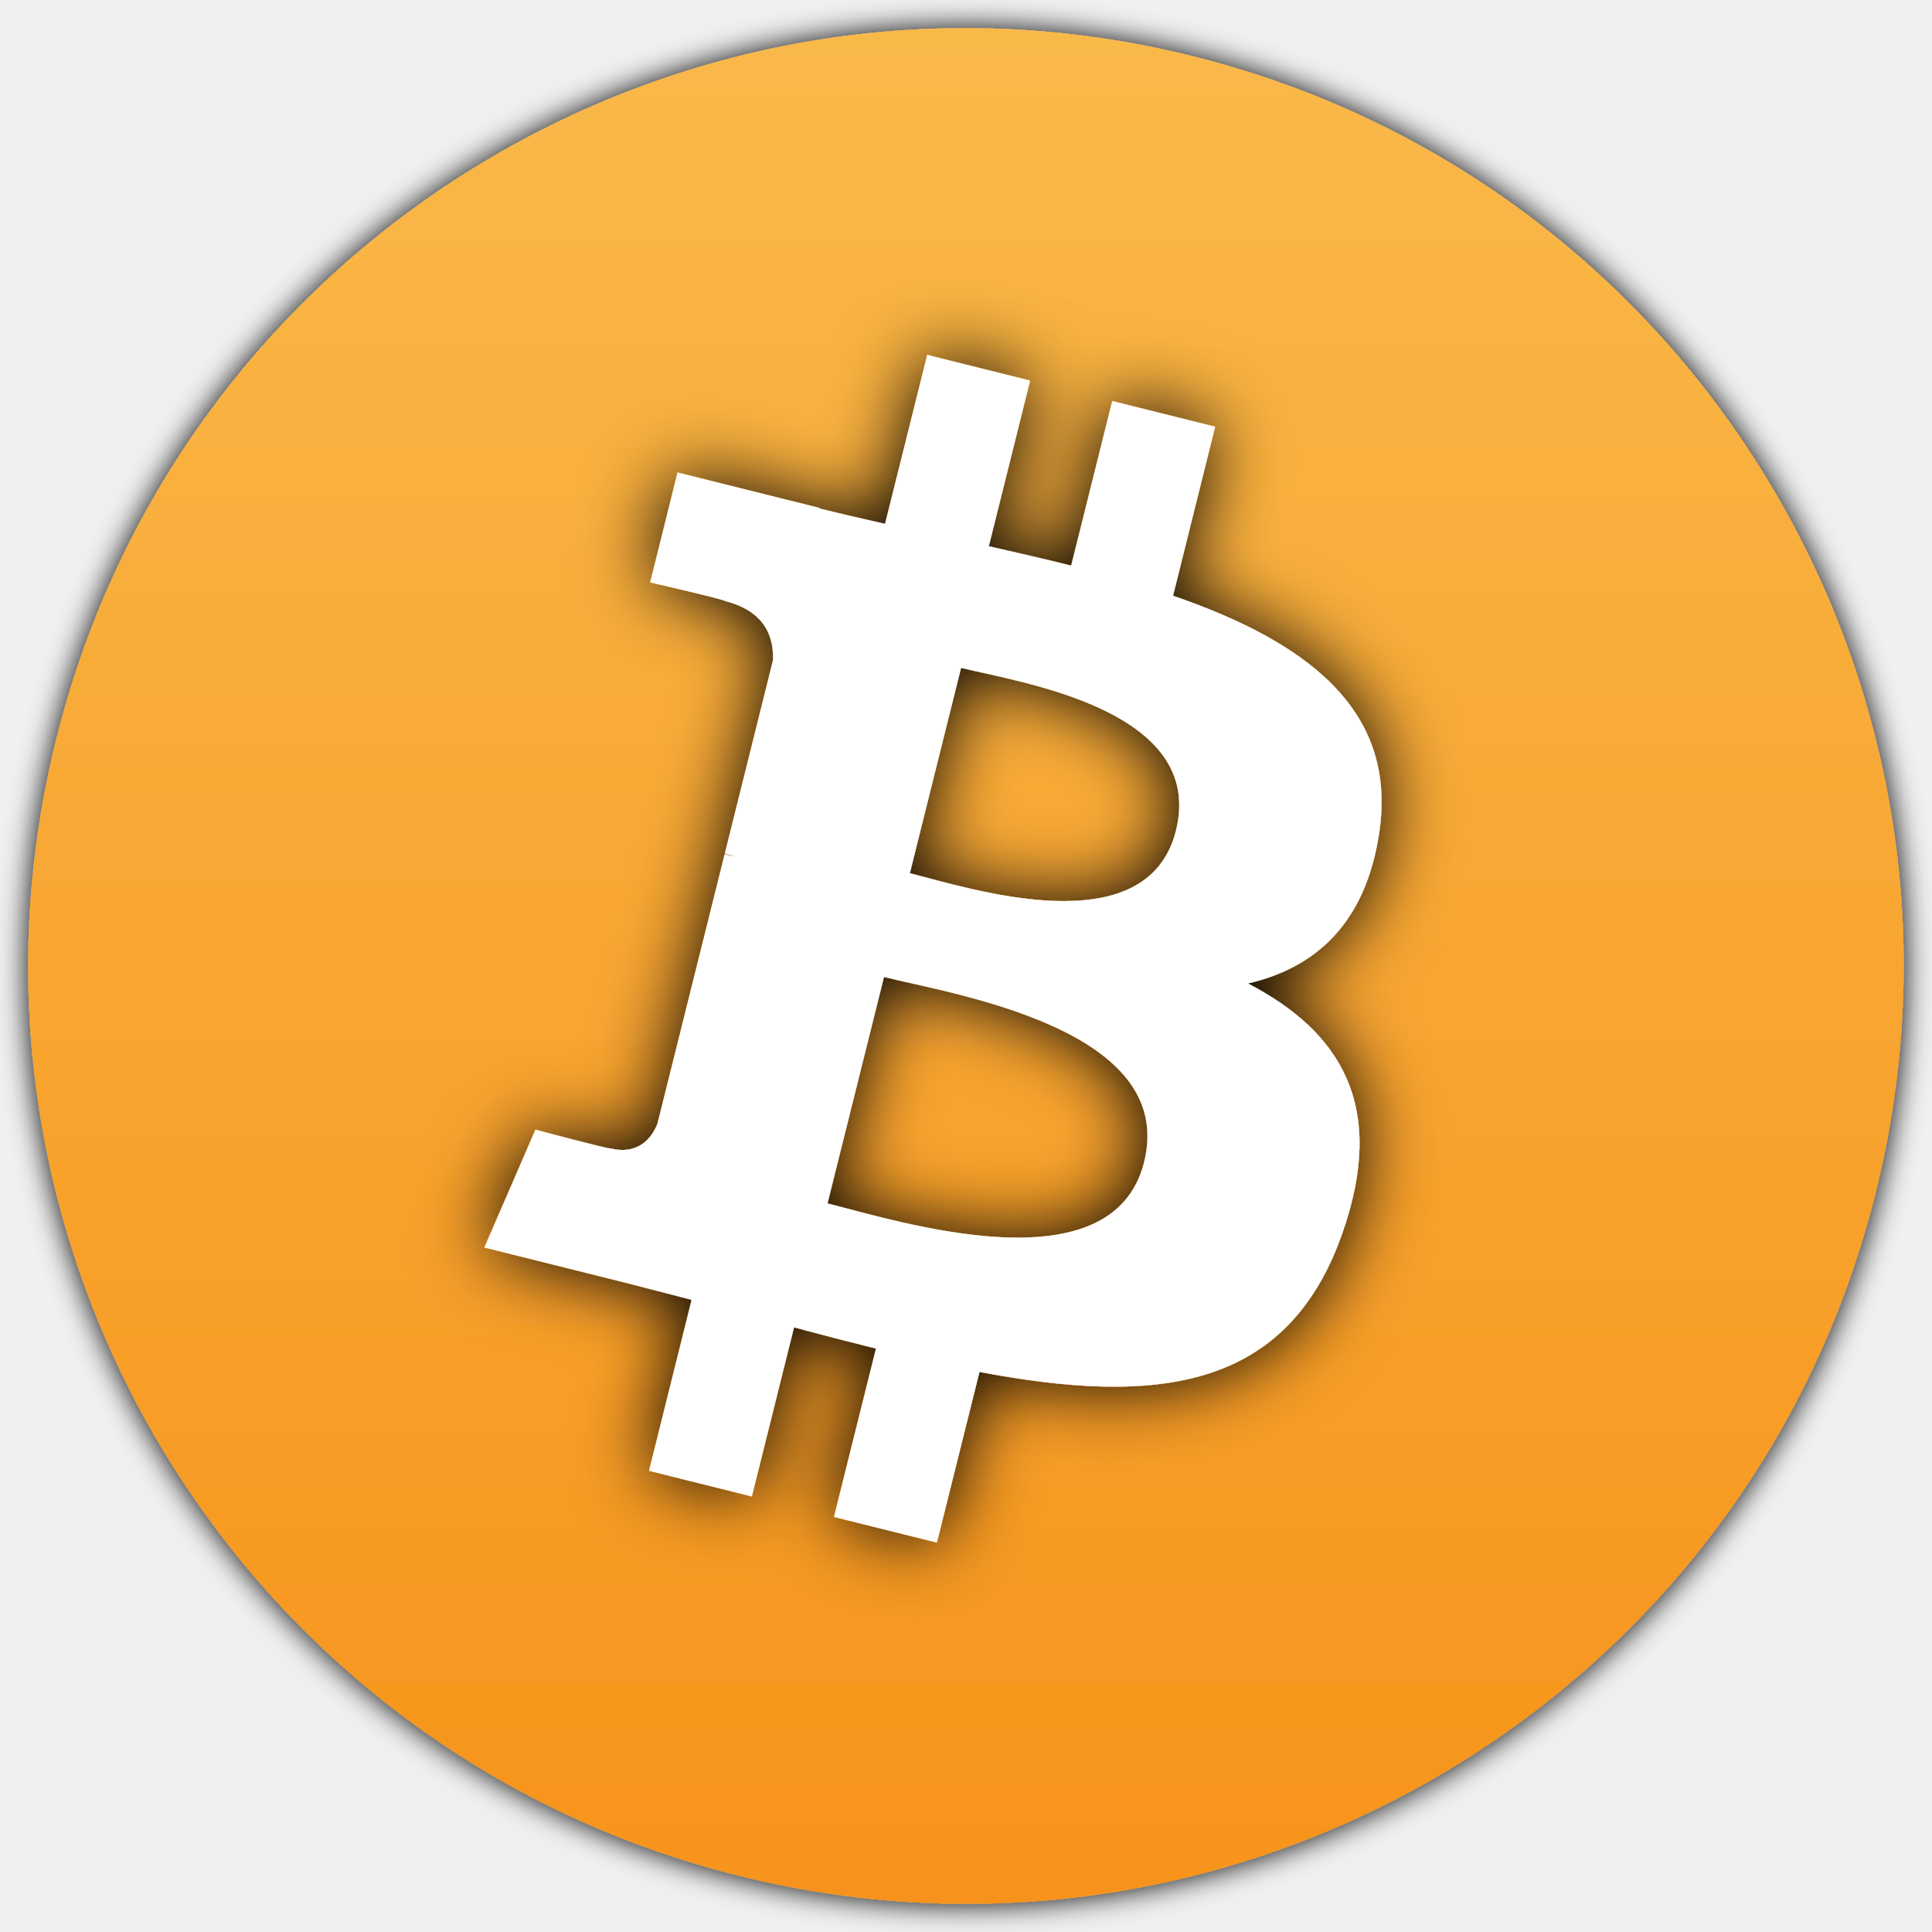
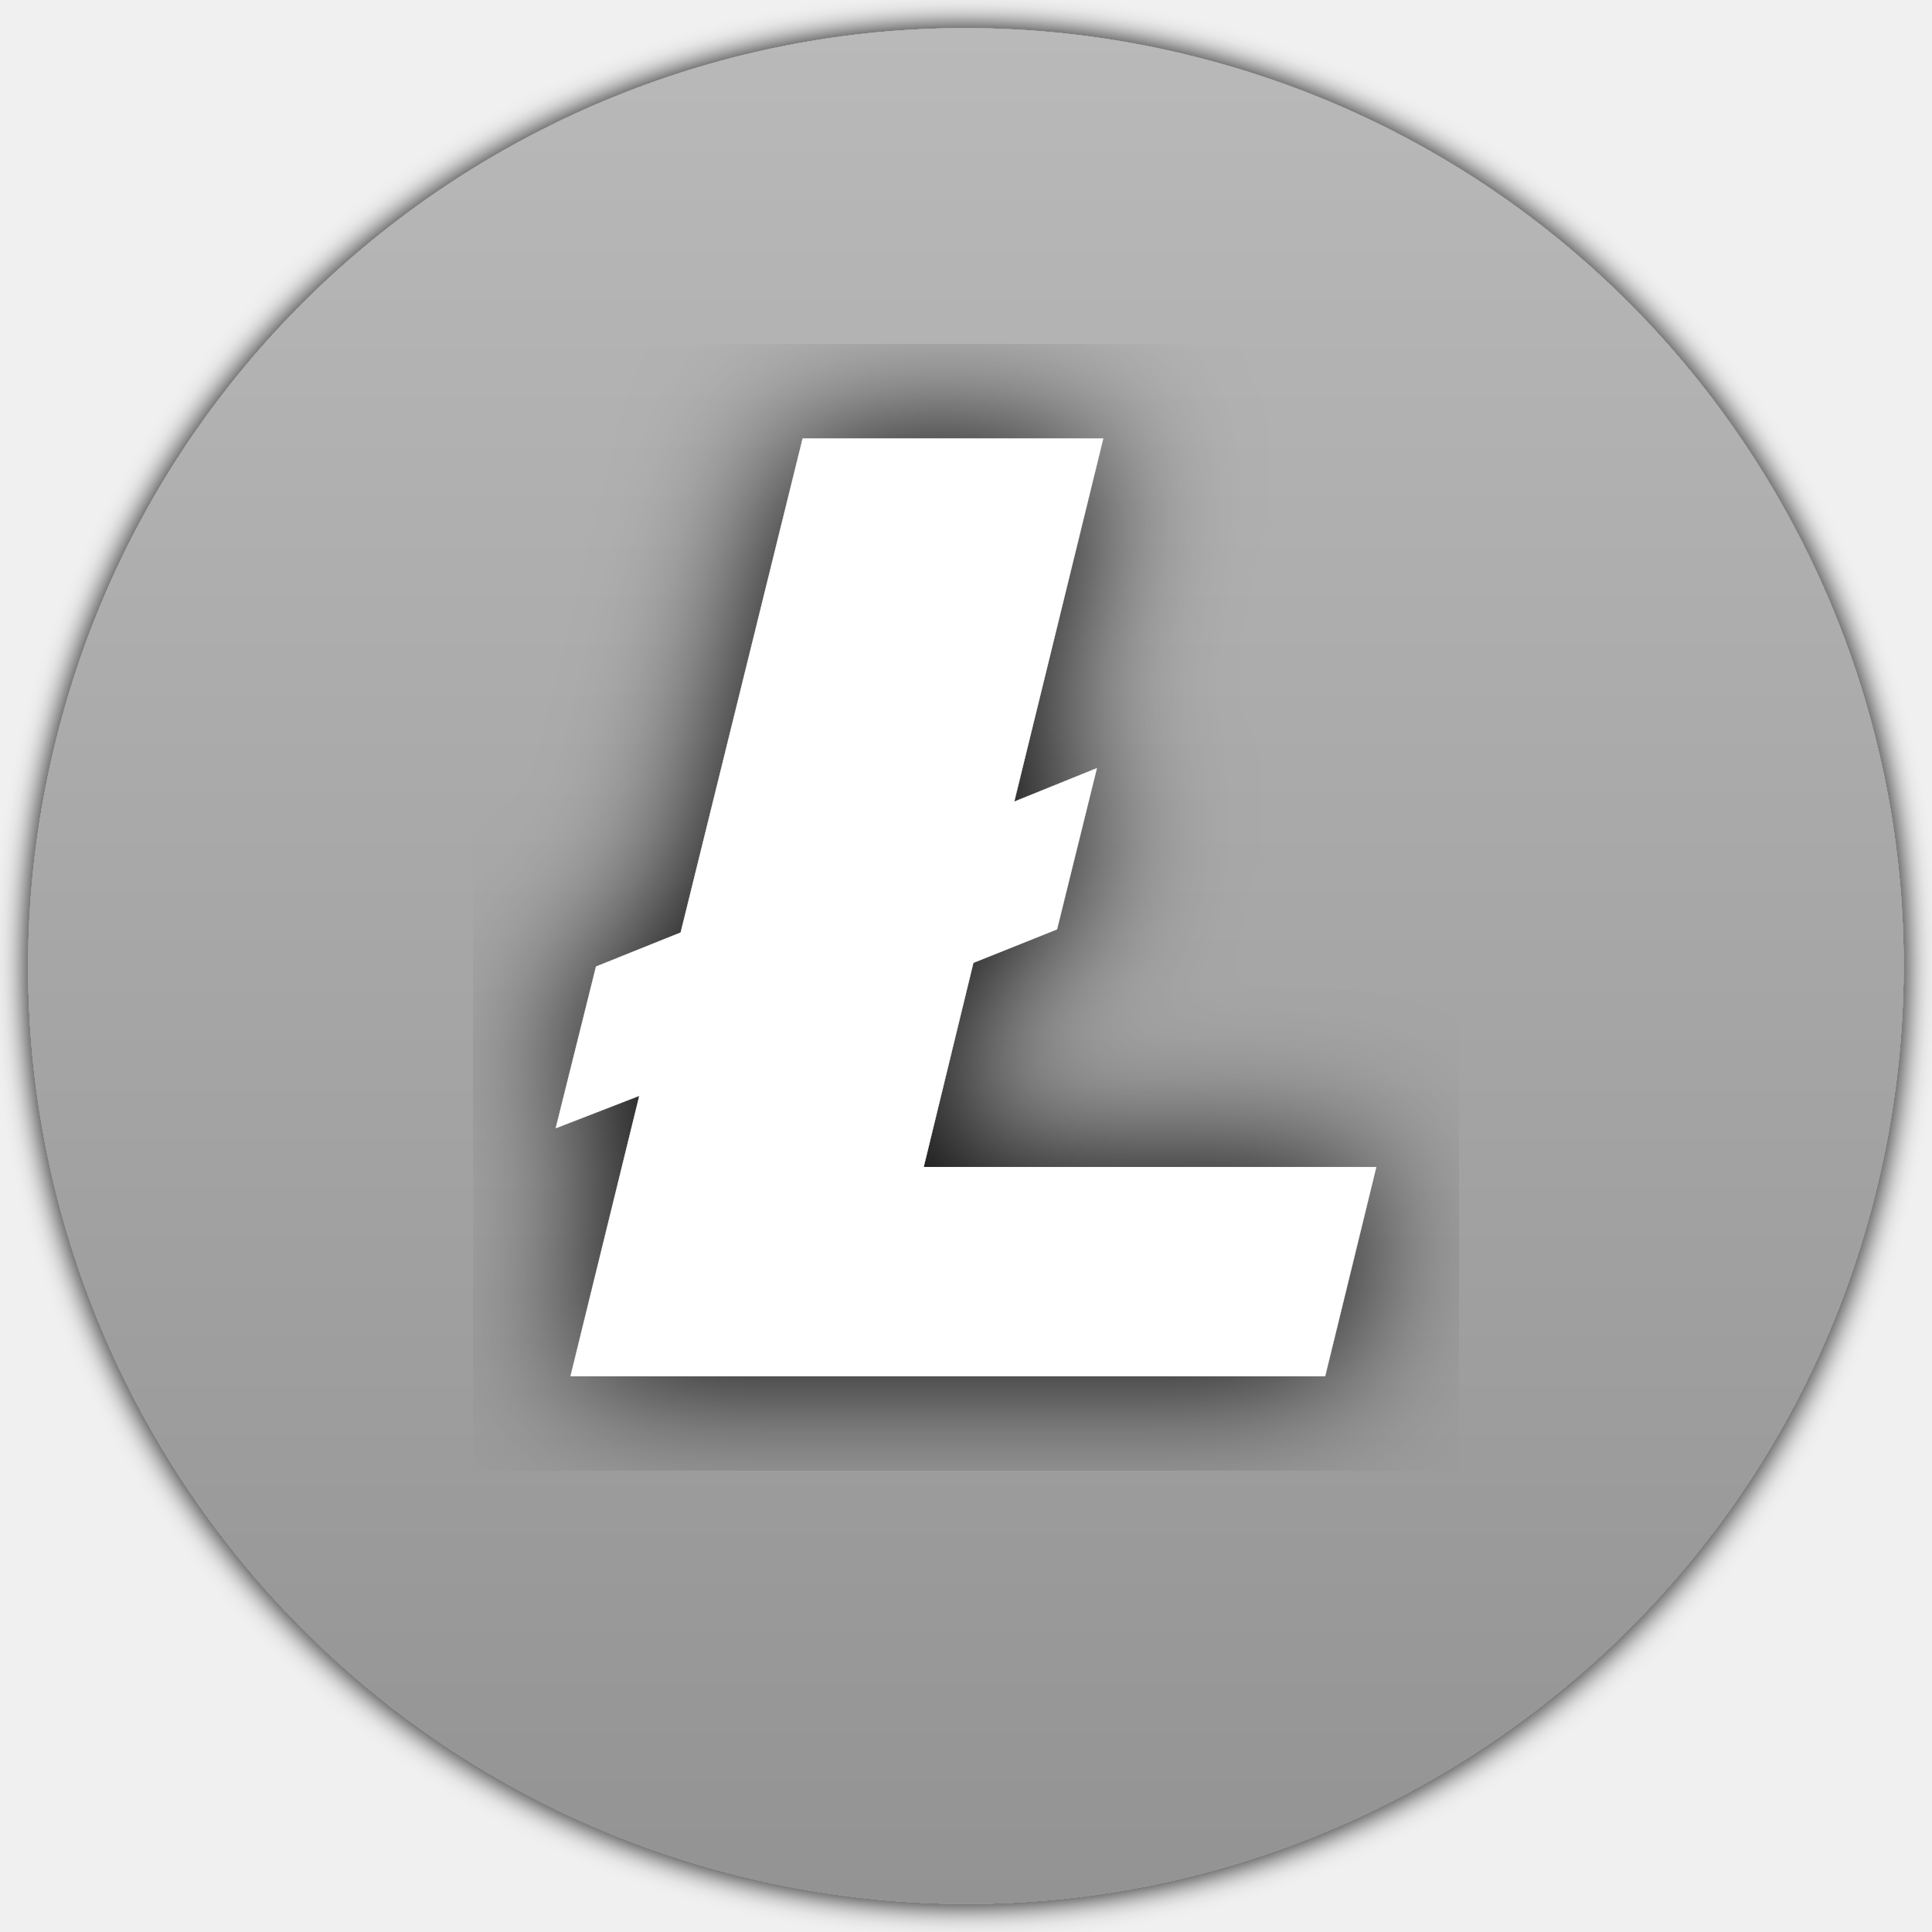
<svg xmlns="http://www.w3.org/2000/svg" version="1.1" width="48px" height="48px" viewBox="-0.015 -0.015 1.03 1.03" preserveAspectRatio="xMidYMid">
  <defs>
    <filter id="coin-shadow">
      <feGaussianBlur in="SourceAlpha" result="blur-out" stdDeviation="0.5" />
      <feMerge>
        <feMergeNode />
        <feMergeNode in="SourceGraphic" />
      </feMerge>
    </filter>
    <filter id="symbol-shadow">
      <feGaussianBlur in="SourceAlpha" result="blur-out" stdDeviation="1.3" />
      <feMerge>
        <feMergeNode />
        <feMergeNode in="SourceGraphic" />
      </feMerge>
    </filter>
    <linearGradient id="coin-gradient" x1="0%" y1="0%" x2="0%" y2="100%">
-       <stop offset="0%" style="stop-color:#f9b949" />
-       <stop offset="100%" style="stop-color:#f7931a" />
+       <stop offset="0%" style="stop-color:#b9b9b9" />
+       <stop offset="100%" style="stop-color:#939393" />
    </linearGradient>
  </defs>
  <g transform="scale(0.015625)">
    <path id="coin" d="m 63.036,39.741 c -4.274,17.143 -21.637,27.576 -38.782,23.301 -17.138,-4.274 -27.571,-21.638 -23.295,-38.78 4.272,-17.145 21.635,-27.579 38.775,-23.305 17.144,4.274 27.576,21.64 23.302,38.784 z" style="fill:url(#coin-gradient)" filter="url(#coin-shadow)" />
-     <path id="symbol" d="m 46.101,27.441 c 0.637,-4.258 -2.605,-6.547 -7.038,-8.074 l 1.438,-5.768 -3.511,-0.875 -1.4,5.616 c -0.923,-0.23 -1.871,-0.447 -2.813,-0.662 l 1.41,-5.653 -3.509,-0.875 -1.439,5.766 c -0.764,-0.174 -1.514,-0.346 -2.242,-0.527 l 0.004,-0.018 -4.842,-1.209 -0.934,3.75 c 0,0 2.605,0.597 2.55,0.634 1.422,0.355 1.679,1.296 1.636,2.042 l -1.638,6.571 c 0.098,0.025 0.225,0.061 0.365,0.117 -0.117,-0.029 -0.242,-0.061 -0.371,-0.092 l -2.296,9.205 c -0.174,0.432 -0.615,1.08 -1.609,0.834 0.035,0.051 -2.552,-0.637 -2.552,-0.637 l -1.743,4.019 4.569,1.139 c 0.85,0.213 1.683,0.436 2.503,0.646 l -1.453,5.834 3.507,0.875 1.439,-5.772 c 0.958,0.26 1.888,0.5 2.798,0.726 l -1.434,5.745 3.511,0.875 1.453,-5.823 c 5.987,1.133 10.489,0.676 12.384,-4.739 1.527,-4.36 -0.076,-6.875 -3.226,-8.515 2.294,-0.529 4.022,-2.038 4.483,-5.155 z m -8.022,11.249 c -1.085,4.36 -8.426,2.003 -10.806,1.412 l 1.928,-7.729 c 2.38,0.594 10.012,1.77 8.878,6.317 z m 1.086,-11.312 c -0.99,3.966 -7.1,1.951 -9.082,1.457 l 1.748,-7.01 c 1.982,0.494 8.365,1.416 7.334,5.553 z" style="fill:#ffffff" filter="url(#symbol-shadow)" />
+     <path id="symbol" d="M 10.427 18.214 9 18.768 9.688 16.009 11.132 15.429 13.213 7 18.342 7 16.823 13.196 18.233 12.625 17.553 15.375 16.126 15.946 15.278 19.429 23 19.429 22.127 23 9.252 23z" style="fill:#ffffff" filter="url(#symbol-shadow)" transform="matrix(2,0,0,2,0,0)" />
  </g>
</svg>
